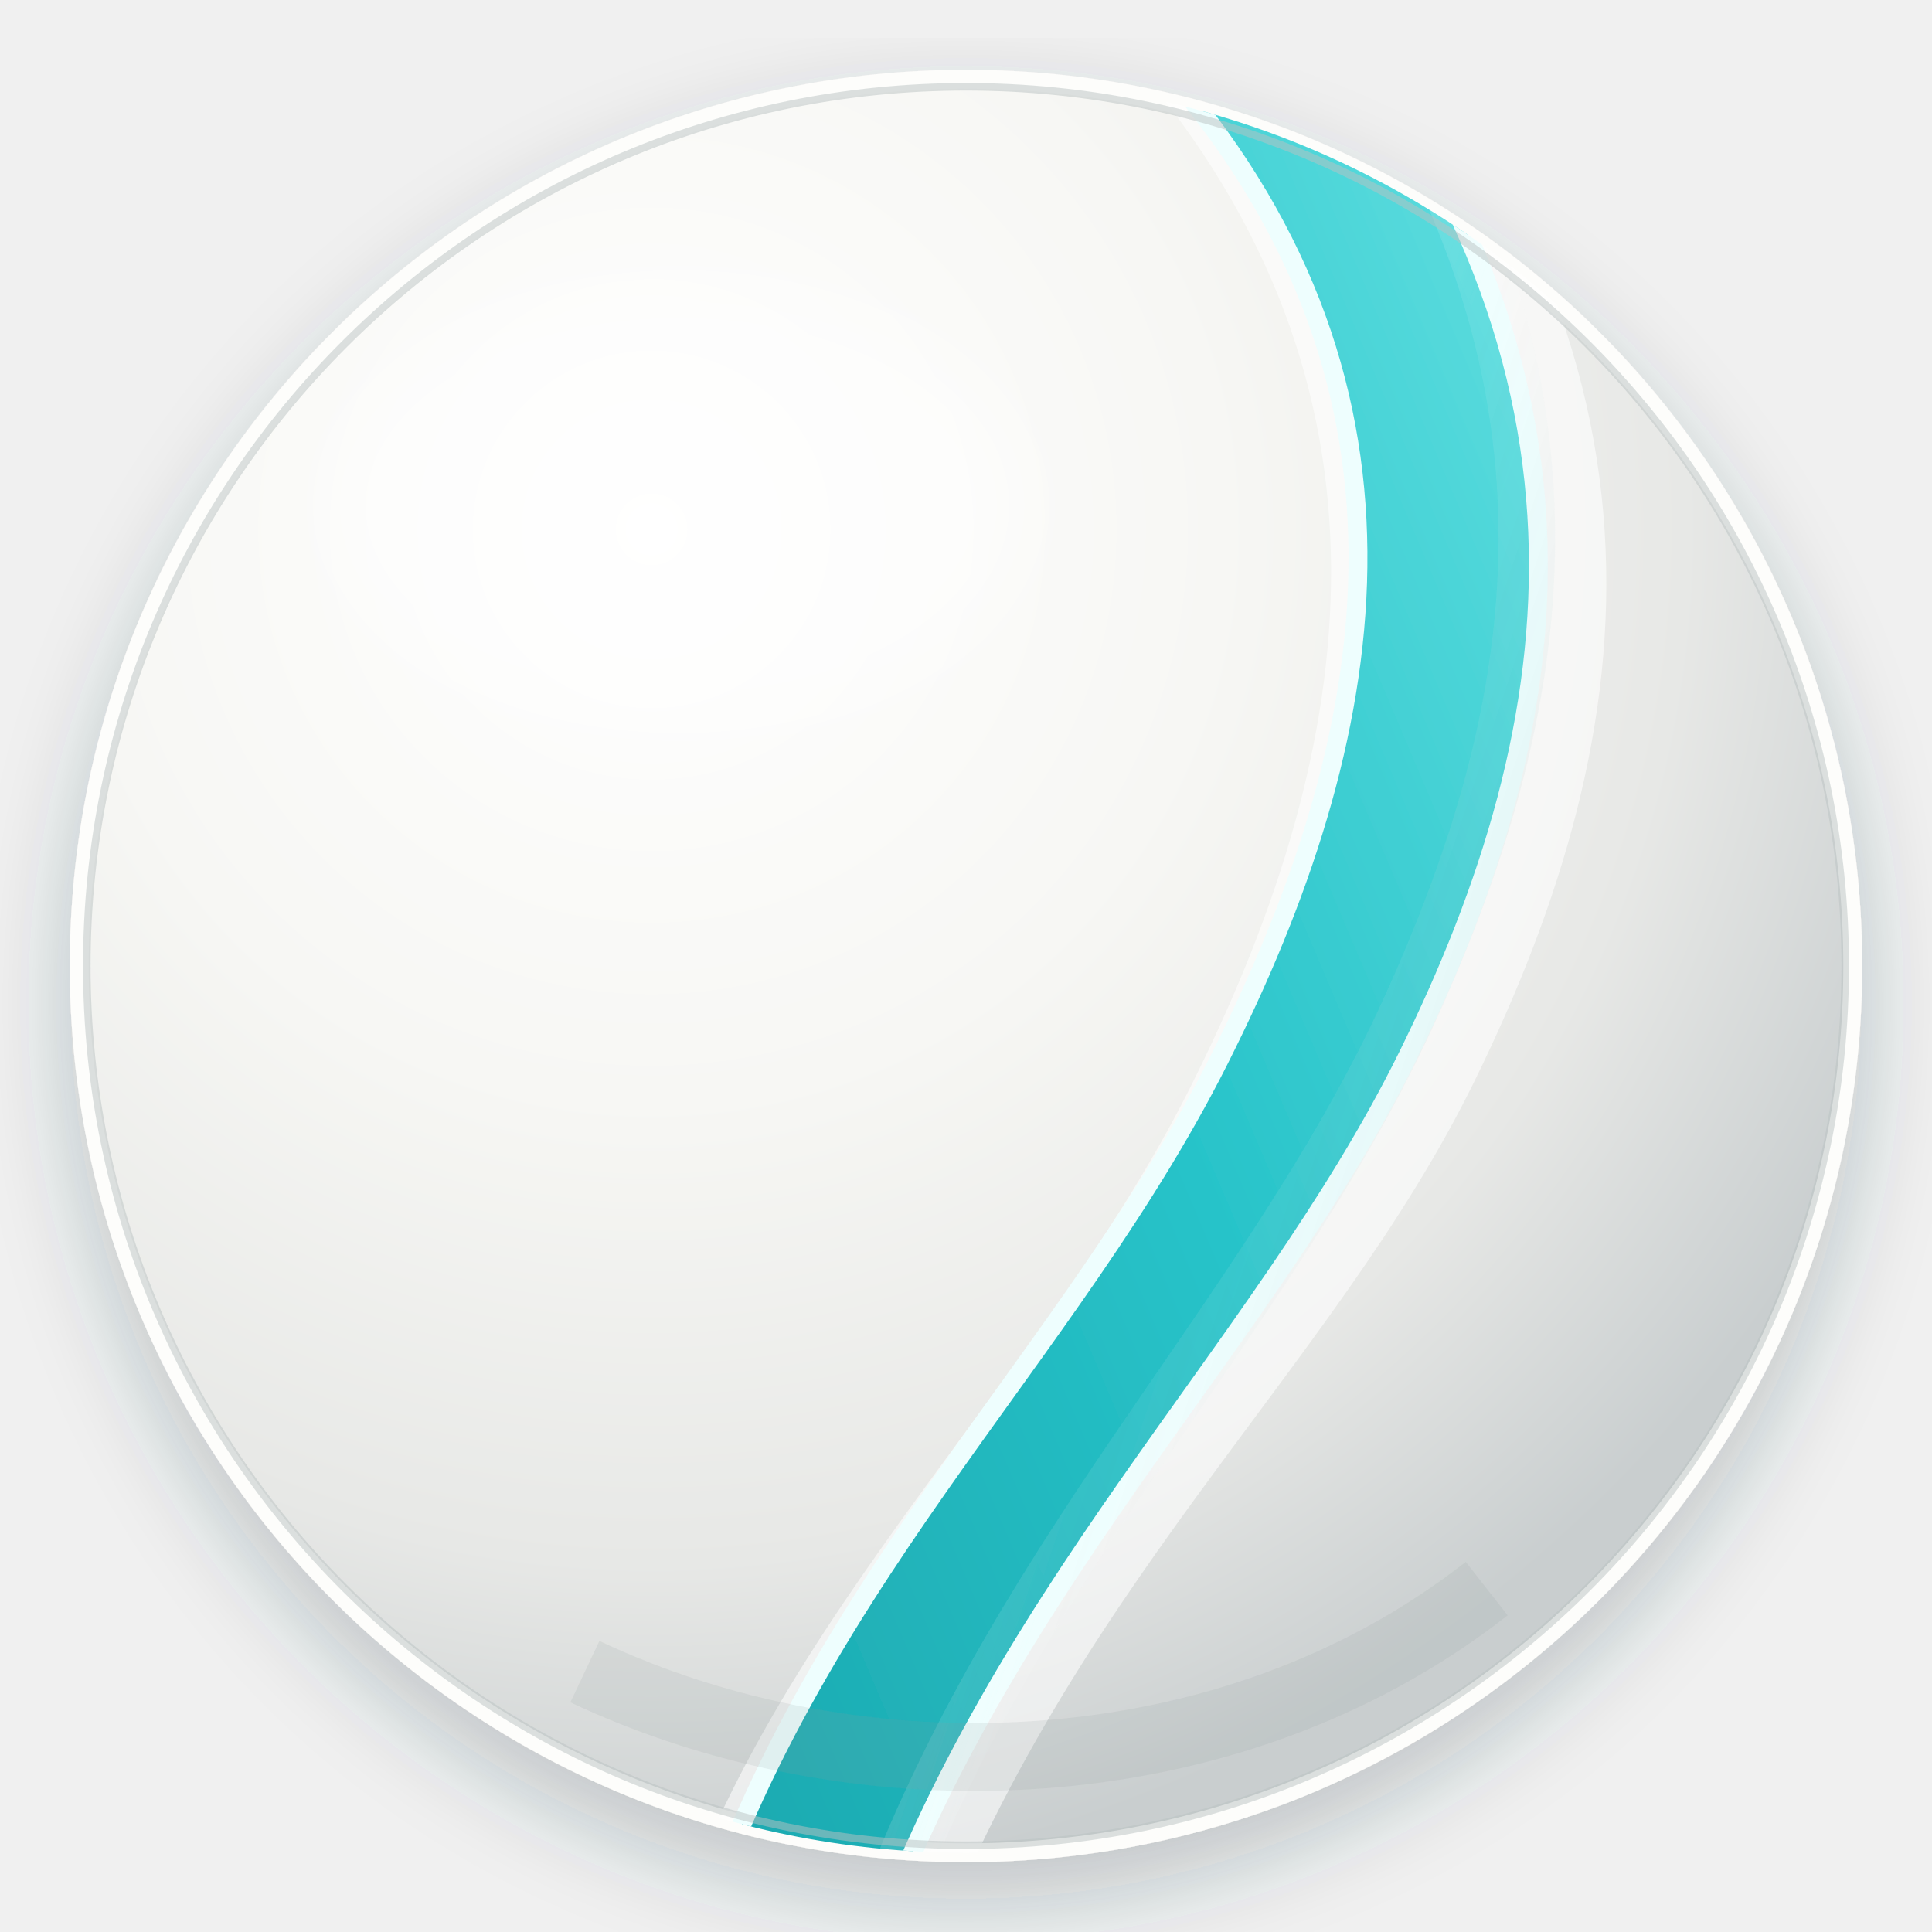
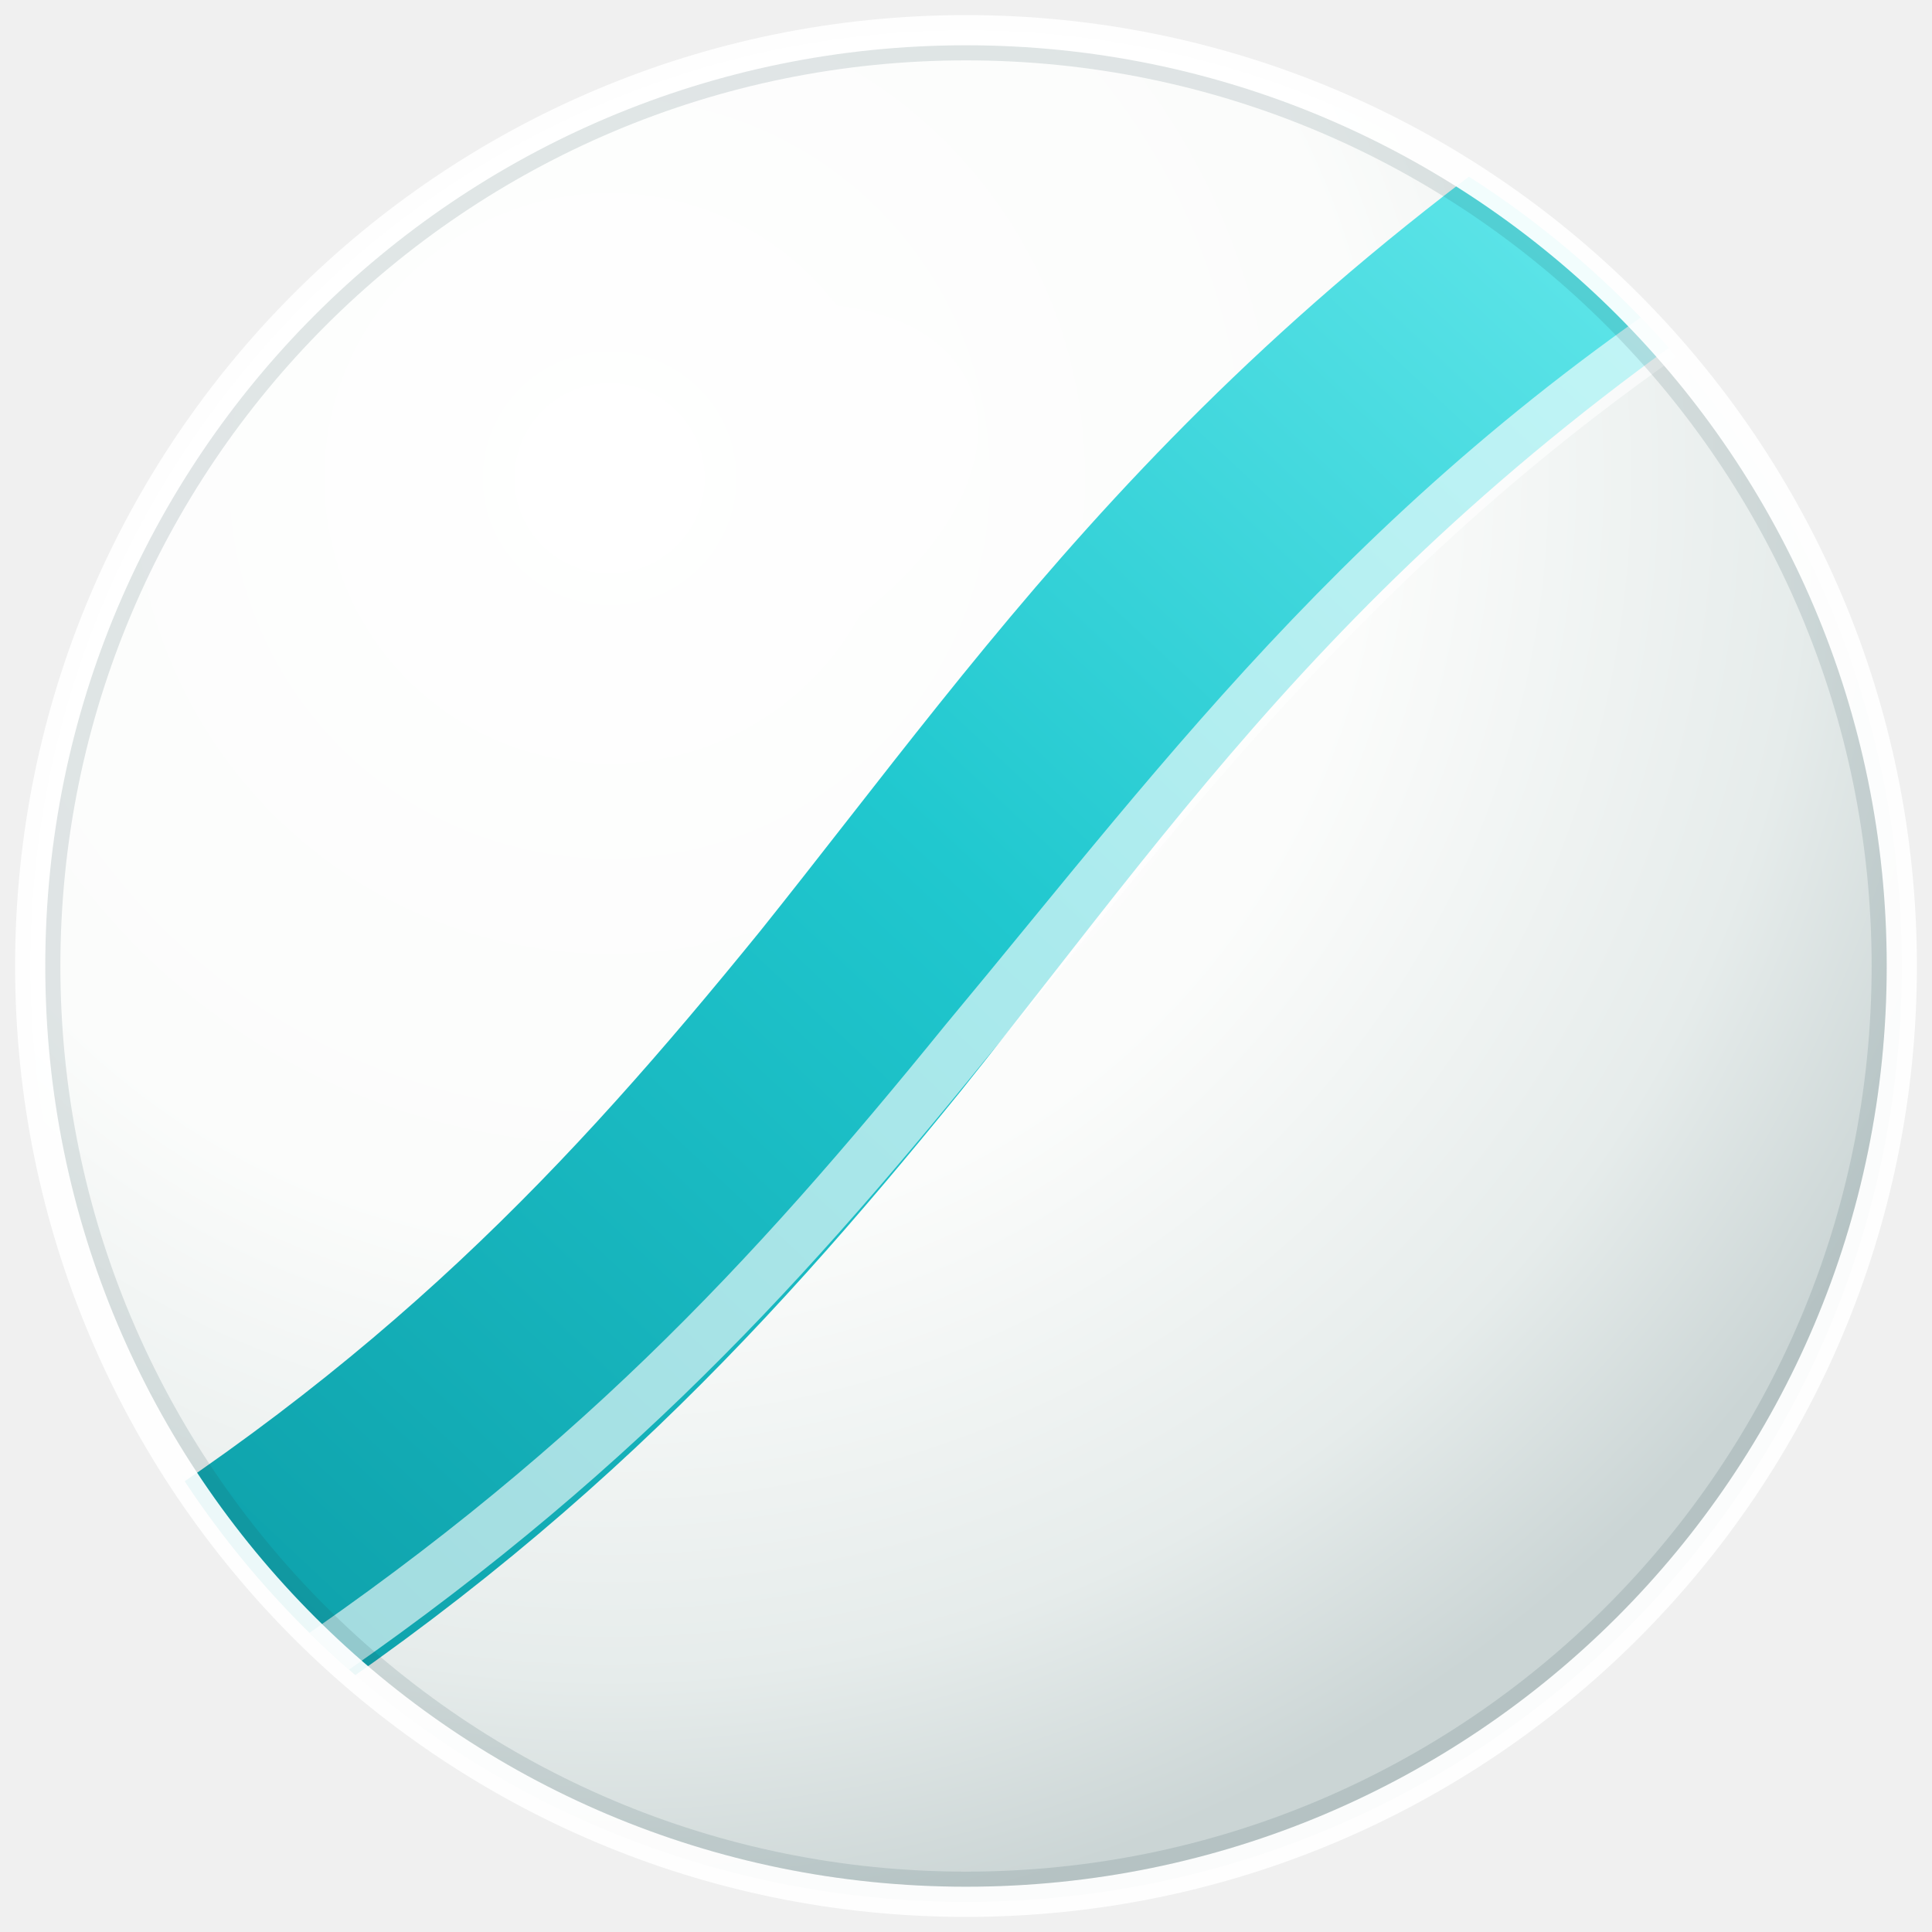
- <svg xmlns="http://www.w3.org/2000/svg" viewBox="0 0 512 512" role="img" aria-label="White arcade ball with turquoise swoosh">
+ <svg xmlns="http://www.w3.org/2000/svg" viewBox="0 0 128 128" role="img" aria-label="Perfectly round white arcade ball with turquoise swoosh">
  <defs>
-     <radialGradient id="body" cx="32%" cy="25%" r="78%">
+     <radialGradient id="body" cx="31%" cy="24%" r="78%">
      <stop offset="0" stop-color="#ffffff" />
-       <stop offset=".42" stop-color="#f7f7f4" />
-       <stop offset=".76" stop-color="#e7e8e6" />
-       <stop offset="1" stop-color="#c9cecf" />
+       <stop offset="0.52" stop-color="#fbfcfb" />
+       <stop offset="0.82" stop-color="#e6eceb" />
+       <stop offset="1" stop-color="#cbd5d5" />
    </radialGradient>
    <linearGradient id="swoosh" x1="0" y1="1" x2="1" y2="0">
-       <stop offset="0" stop-color="#1ba6ad" />
-       <stop offset=".5" stop-color="#27c3c9" />
-       <stop offset="1" stop-color="#65e1e2" />
+       <stop offset="0" stop-color="#0c9da7" />
+       <stop offset="0.5" stop-color="#20c8cf" />
+       <stop offset="1" stop-color="#70edf0" />
    </linearGradient>
-     <linearGradient id="swooshShade" x1="0" y1="0" x2="1" y2="1">
-       <stop offset="0" stop-color="#9ff6f3" stop-opacity=".75" />
-       <stop offset=".55" stop-color="#ffffff" stop-opacity=".12" />
-       <stop offset="1" stop-color="#006d78" stop-opacity=".32" />
-     </linearGradient>
-     <filter id="shadow" x="-30%" y="-30%" width="160%" height="160%">
-       <feDropShadow dx="0" dy="10" stdDeviation="12" flood-color="#23454b" flood-opacity=".24" />
-     </filter>
-     <filter id="innerGlow" x="-20%" y="-20%" width="140%" height="140%">
-       <feGaussianBlur stdDeviation="8" />
-     </filter>
-     <clipPath id="sphere">
-       <circle cx="256" cy="256" r="235" />
+     <clipPath id="roundClip">
+       <circle cx="64" cy="64" r="62" />
    </clipPath>
  </defs>
-   <g filter="url(#shadow)">
-     <circle cx="256" cy="256" r="235" fill="url(#body)" stroke="#fdfdfb" stroke-width="5" />
-     <g clip-path="url(#sphere)">
-       <ellipse cx="180" cy="134" rx="92" ry="58" fill="#fff" opacity=".44" filter="url(#innerGlow)" />
-       <path d="M350 -18C451 92 436 194 391 286c-38 78-110 136-148 244h-70c25-97 103-161 144-245 43-87 58-182-17-269z" fill="#ffffff" opacity=".58" />
-       <path d="M343 -10c88 105 74 201 30 290-39 79-111 143-145 247h-47c30-106 103-166 144-250 42-85 57-177-18-261z" fill="url(#swoosh)" stroke="#eefefe" stroke-width="5" />
-       <path d="M354 -3c73 103 56 192 18 274-38 81-105 143-140 243" fill="none" stroke="url(#swooshShade)" stroke-width="15" opacity=".65" />
-       <path d="M155 443c72 34 170 32 239-22" fill="none" stroke="#8e9798" stroke-width="18" opacity=".14" />
-     </g>
-     <circle cx="256" cy="256" r="233" fill="none" stroke="#b9c2c2" stroke-width="2" opacity=".5" />
+   <circle cx="64" cy="64" r="62" fill="url(#body)" />
+   <g clip-path="url(#roundClip)">
+     <path d="M8 111 C31 97 44 83 57 67 C73 47 86 27 121 6" fill="none" stroke="url(#swoosh)" stroke-width="17" stroke-linecap="round" />
+     <path d="M18 112 C39 98 51 85 64 69 C79 51 92 33 118 17" fill="none" stroke="rgba(255,255,255,.62)" stroke-width="3.5" stroke-linecap="round" />
+     <ellipse cx="45" cy="34" rx="21" ry="12" fill="rgba(255,255,255,.48)" transform="rotate(-24 45 34)" />
  </g>
+   <circle cx="64" cy="64" r="62" fill="none" stroke="rgba(255,255,255,.92)" stroke-width="2" />
+   <circle cx="64" cy="64" r="60.5" fill="none" stroke="rgba(37,73,77,.13)" stroke-width="1" />
</svg>
